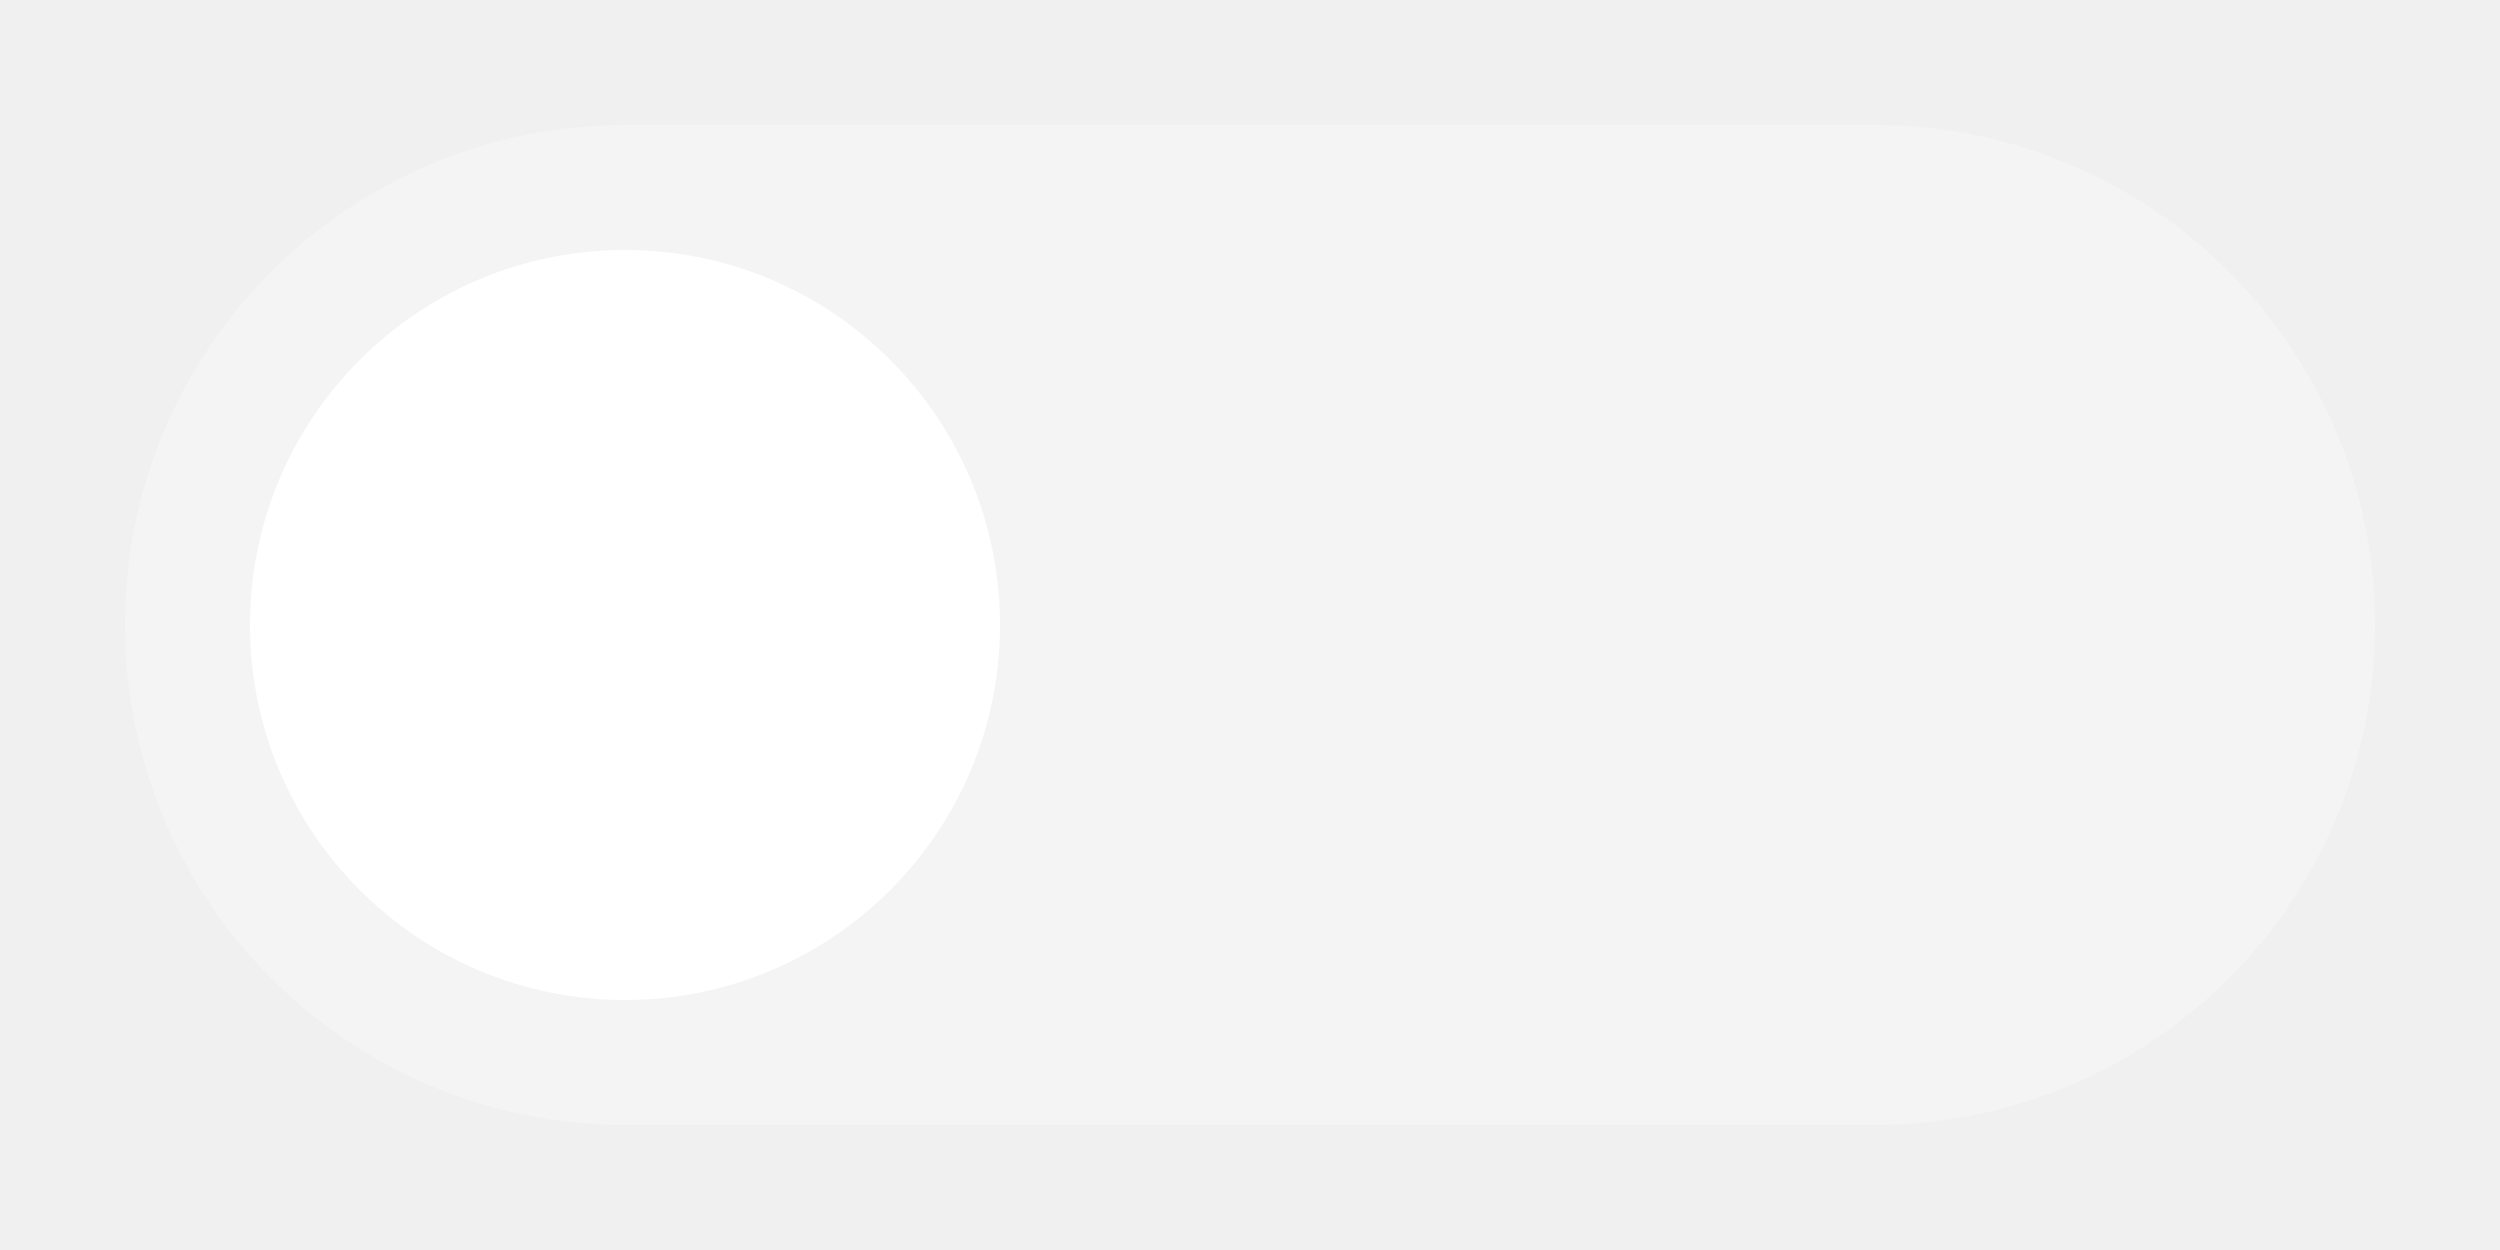
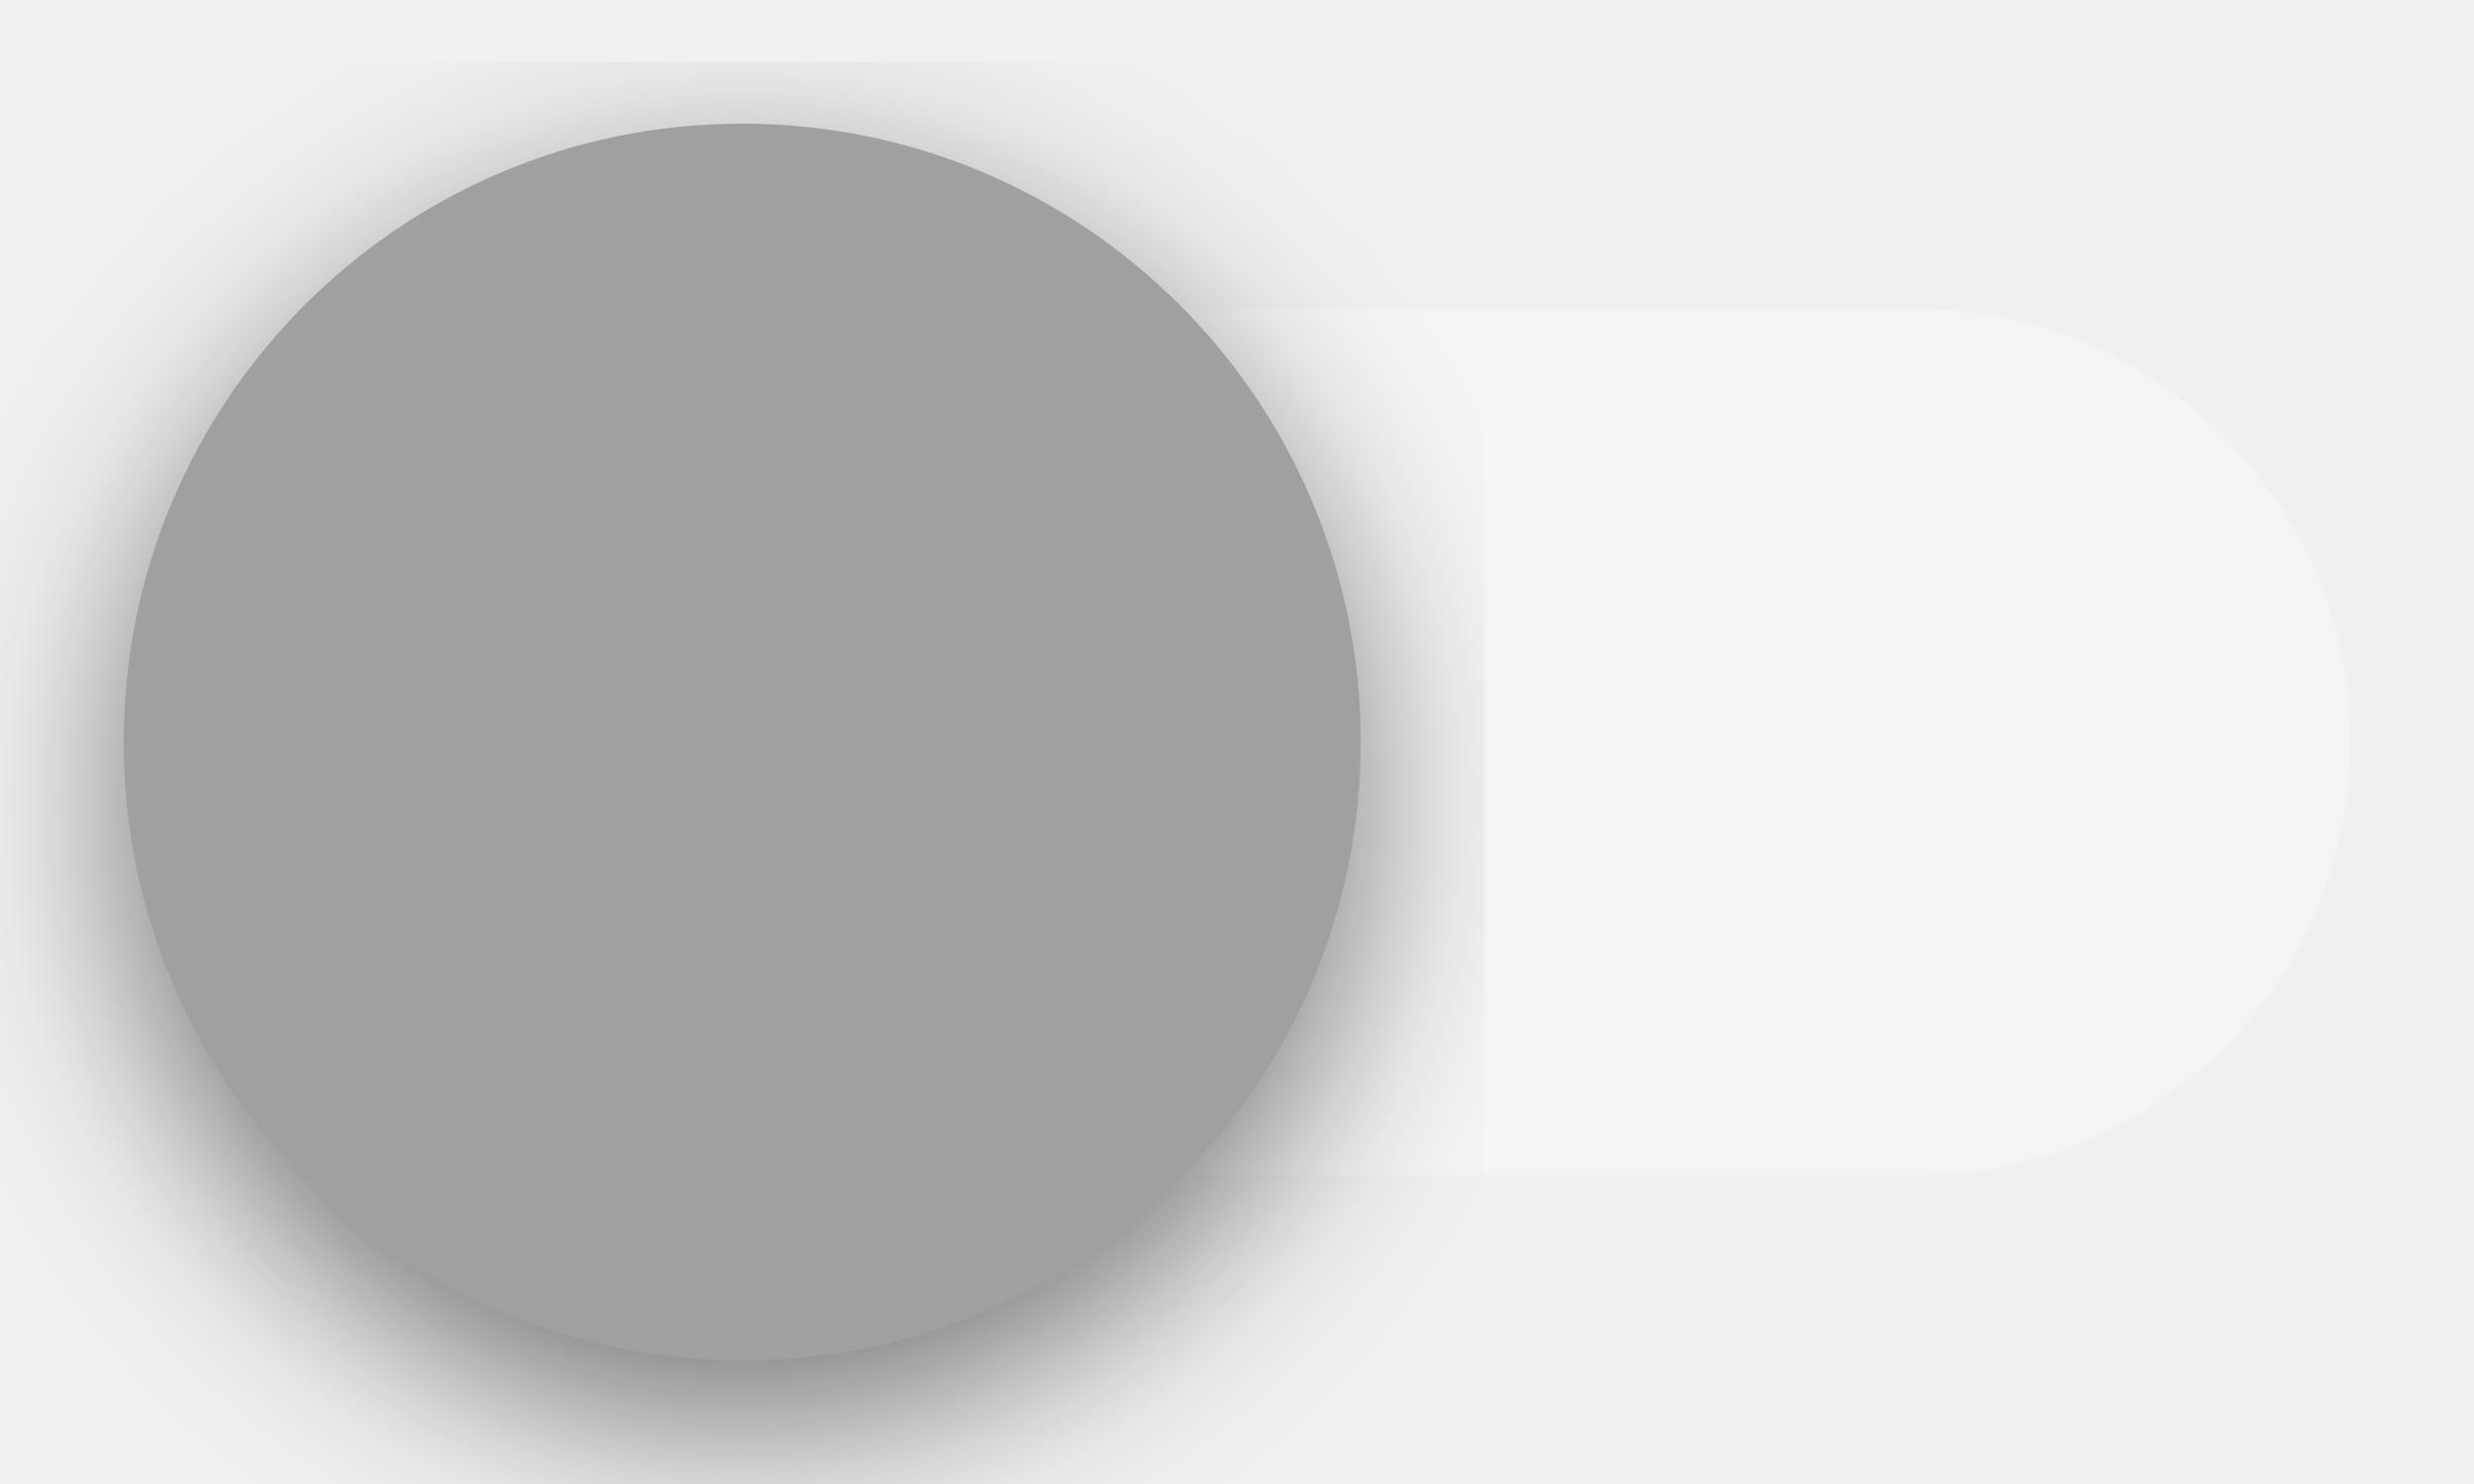
- <svg xmlns="http://www.w3.org/2000/svg" width="40" height="20" viewBox="0 0 40 20">
-   <rect x="2" y="2" width="36" height="16" ry="8" fill="#ffffff" fill-opacity=".26" />
-   <circle cx="10" cy="10" r="6" fill="#ffffff" />
+ <svg xmlns="http://www.w3.org/2000/svg" width="40" height="24" viewBox="0 0 40 24">
+   <defs>
+     <filter id="shadow-z1" color-interpolation-filters="sRGB">
+       <feFlood flood-color="#000" flood-opacity=".5" result="flood" />
+       <feComposite in="flood" in2="SourceGraphic" operator="in" result="composite1" />
+       <feGaussianBlur in="composite1" result="blur" stdDeviation="1.5" />
+       <feOffset dy="1" result="offset" />
+       <feComposite in="SourceGraphic" in2="offset" result="composite2" />
+     </filter>
+   </defs>
+   <rect x="2" y="5" width="36" height="14" ry="7" fill="#fff" fill-opacity=".26" />
+   <circle cx="12" cy="12" r="10" fill="#a0a0a0" filter="url(#shadow-z1)" />
</svg>
